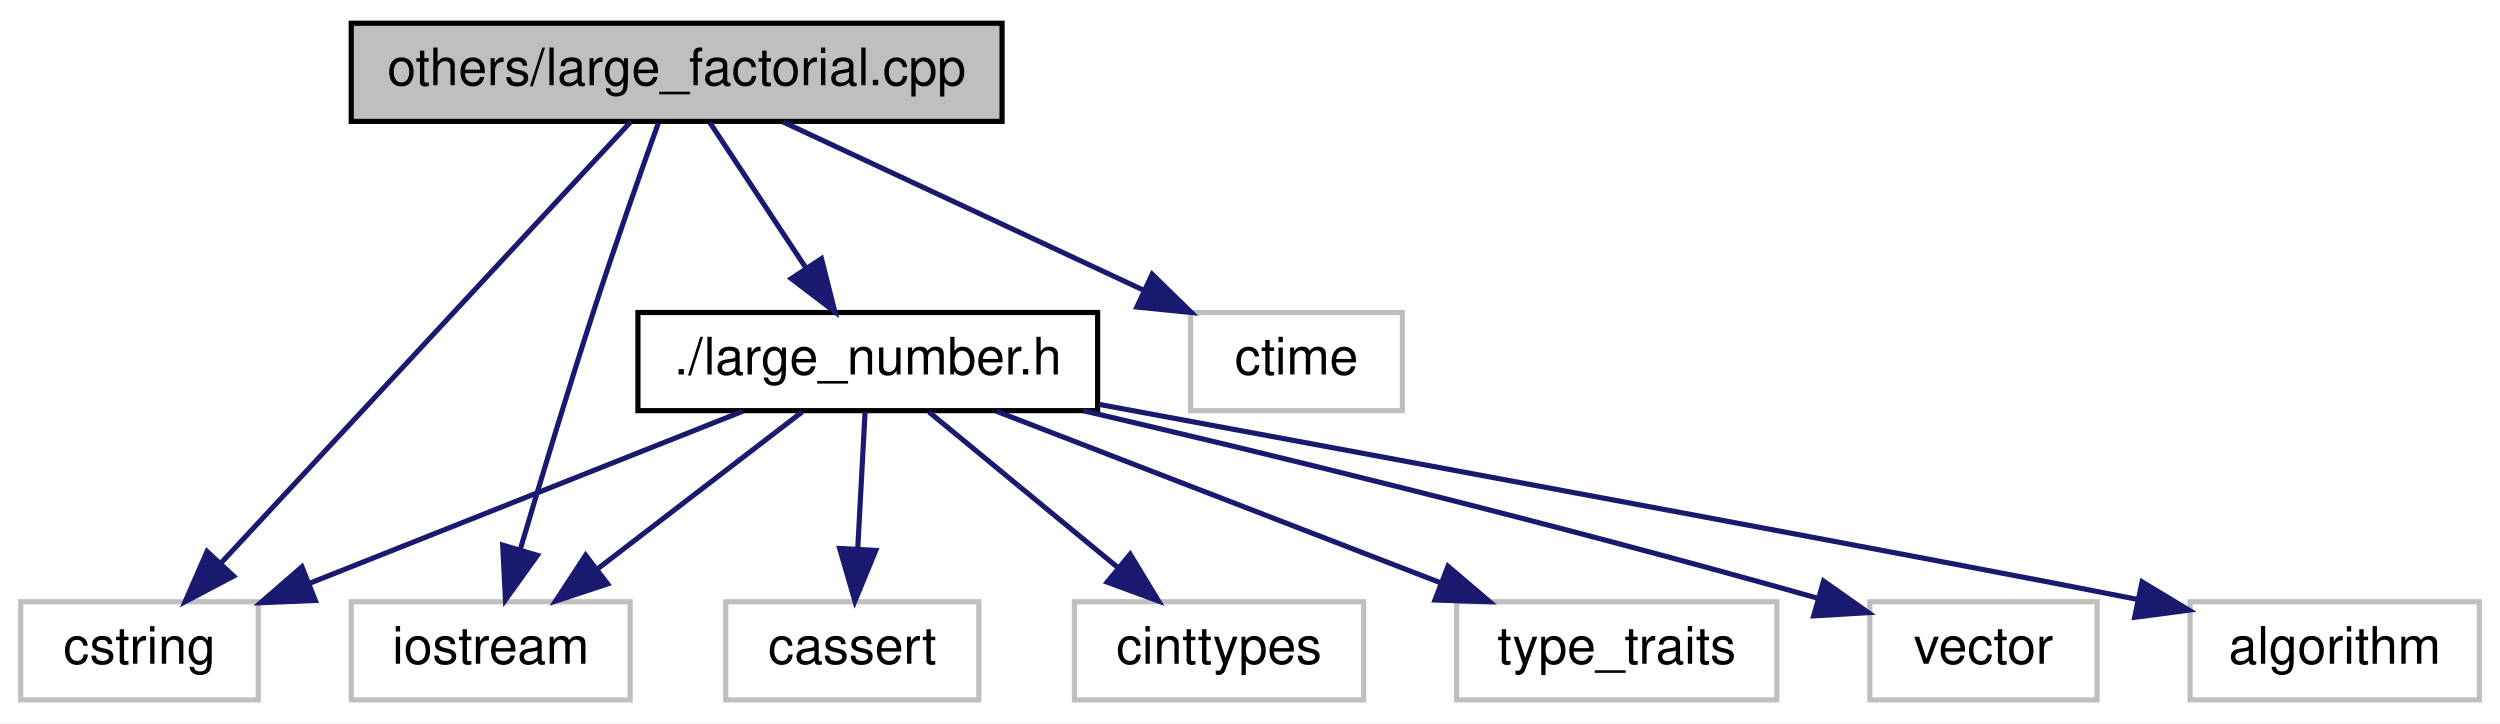
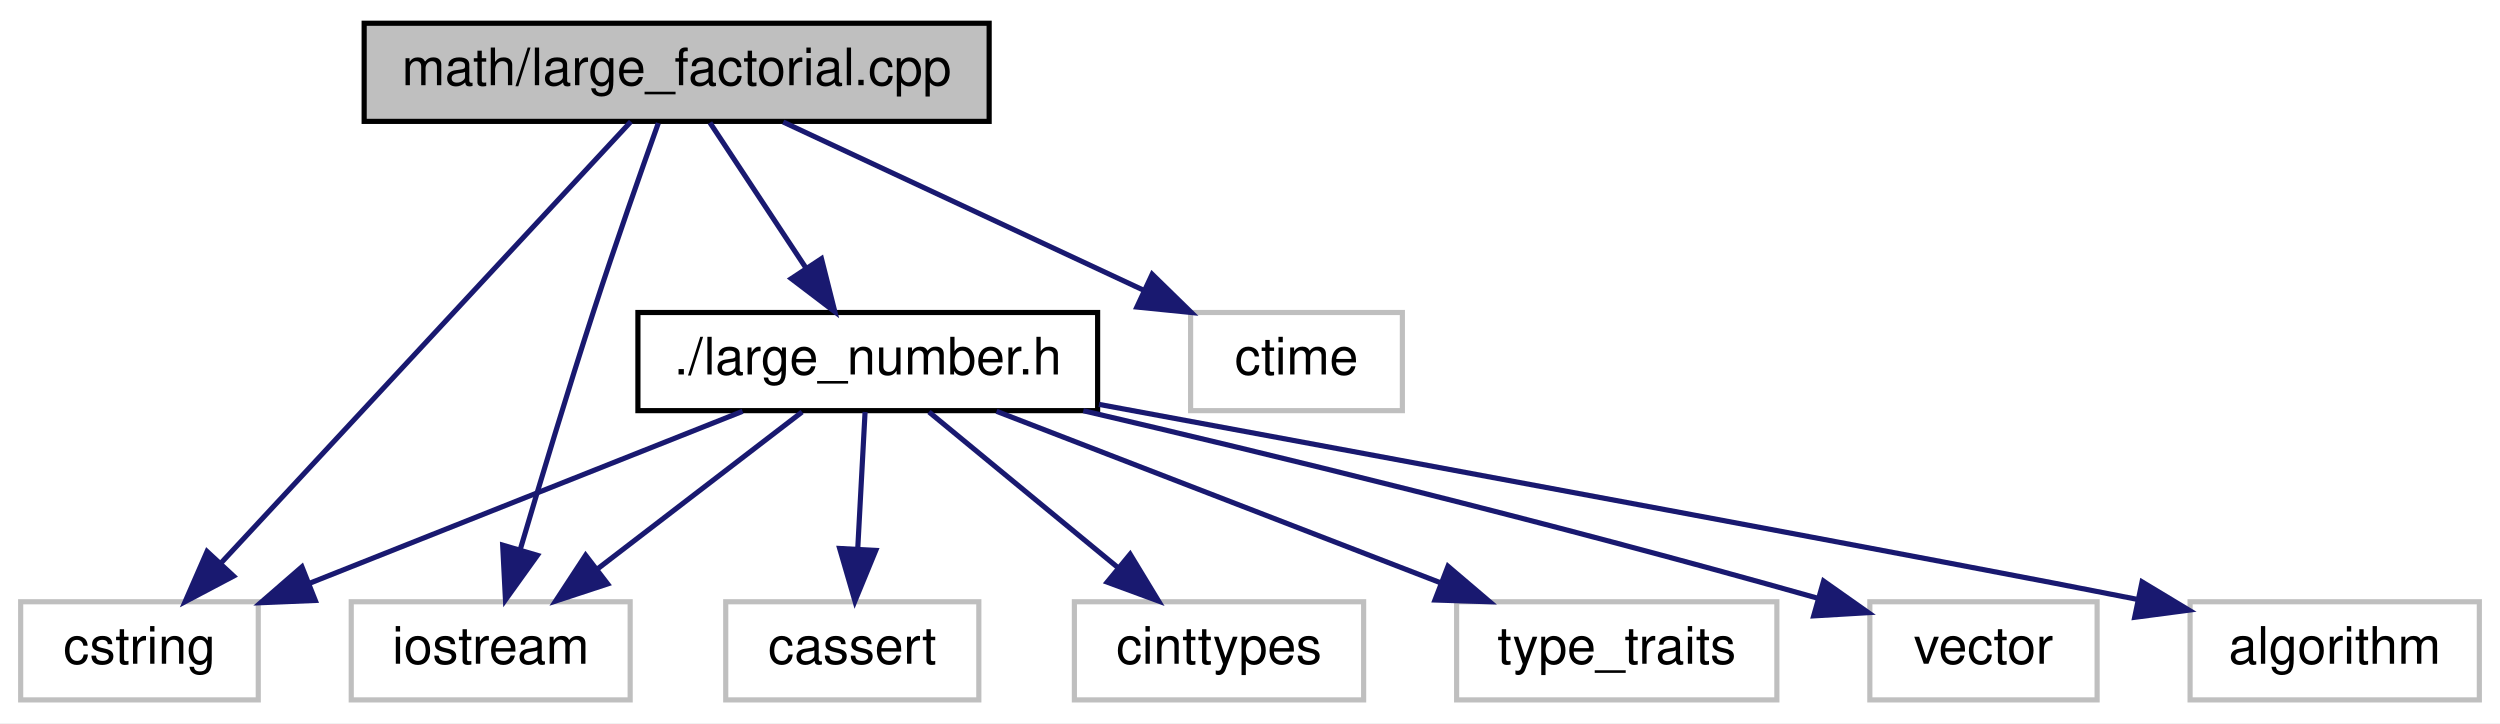
<svg xmlns="http://www.w3.org/2000/svg" xmlns:xlink="http://www.w3.org/1999/xlink" width="484pt" height="140pt" viewBox="0.00 0.00 484.00 140.00">
  <g id="graph0" class="graph" transform="scale(1 1) rotate(0) translate(4 136)">
    <polygon fill="#ffffff" stroke="transparent" points="-4,4 -4,-136 480,-136 480,4 -4,4" />
    <g id="node1" class="node">
-       <polygon fill="#bfbfbf" stroke="#000000" points="64,-112.5 64,-131.5 190,-131.5 190,-112.5 64,-112.5" />
-       <text text-anchor="middle" x="127" y="-119.5" font-family="Helvetica,sans-Serif" font-size="10.00" fill="#000000">others/large_factorial.cpp</text>
+       <polygon fill="#bfbfbf" stroke="#000000" points="66.5,-112.5 66.5,-131.5 187.5,-131.5 187.5,-112.5 66.5,-112.5" />
+       <text text-anchor="middle" x="127" y="-119.5" font-family="Helvetica,sans-Serif" font-size="10.00" fill="#000000">math/large_factorial.cpp</text>
    </g>
    <g id="node2" class="node">
      <polygon fill="#ffffff" stroke="#bfbfbf" points="0,-.5 0,-19.5 46,-19.5 46,-.5 0,-.5" />
      <text text-anchor="middle" x="23" y="-7.5" font-family="Helvetica,sans-Serif" font-size="10.00" fill="#000000">cstring</text>
    </g>
    <g id="edge1" class="edge">
      <path fill="none" stroke="#191970" d="M118.133,-112.451C100.557,-93.523 61.084,-51.014 38.904,-27.128" />
      <polygon fill="#191970" stroke="#191970" points="41.214,-24.471 31.845,-19.525 36.084,-29.234 41.214,-24.471" />
    </g>
    <g id="node3" class="node">
      <polygon fill="#ffffff" stroke="#bfbfbf" points="226.5,-56.5 226.5,-75.5 267.5,-75.5 267.5,-56.5 226.5,-56.5" />
      <text text-anchor="middle" x="247" y="-63.5" font-family="Helvetica,sans-Serif" font-size="10.00" fill="#000000">ctime</text>
    </g>
    <g id="edge2" class="edge">
      <path fill="none" stroke="#191970" d="M147.629,-112.373C166.892,-103.384 195.849,-89.871 217.542,-79.747" />
      <polygon fill="#191970" stroke="#191970" points="219.059,-82.902 226.641,-75.501 216.099,-76.558 219.059,-82.902" />
    </g>
    <g id="node4" class="node">
      <polygon fill="#ffffff" stroke="#bfbfbf" points="64,-.5 64,-19.5 118,-19.5 118,-.5 64,-.5" />
      <text text-anchor="middle" x="91" y="-7.5" font-family="Helvetica,sans-Serif" font-size="10.00" fill="#000000">iostream</text>
    </g>
    <g id="edge3" class="edge">
      <path fill="none" stroke="#191970" d="M123.451,-112.168C120.129,-102.881 115.08,-88.543 111,-76 105.966,-60.523 100.638,-42.873 96.749,-29.721" />
      <polygon fill="#191970" stroke="#191970" points="100.034,-28.487 93.858,-19.879 93.318,-30.46 100.034,-28.487" />
    </g>
    <g id="node5" class="node">
      <g id="a_node5">
        <a xlink:href="../../d4/d86/large__number_8h.html" target="_top" xlink:title="Library to perform arithmatic operations on arbitrarily large numbers. ">
          <polygon fill="#ffffff" stroke="#000000" points="119.5,-56.5 119.5,-75.5 208.5,-75.5 208.5,-56.5 119.5,-56.5" />
          <text text-anchor="middle" x="164" y="-63.5" font-family="Helvetica,sans-Serif" font-size="10.00" fill="#000000">./large_number.h</text>
        </a>
      </g>
    </g>
    <g id="edge4" class="edge">
      <path fill="none" stroke="#191970" d="M133.445,-112.246C138.538,-104.537 145.791,-93.56 151.952,-84.235" />
      <polygon fill="#191970" stroke="#191970" points="155.036,-85.915 157.629,-75.643 149.196,-82.057 155.036,-85.915" />
    </g>
    <g id="edge8" class="edge">
      <path fill="none" stroke="#191970" d="M139.761,-56.373C116.581,-47.167 81.456,-33.217 55.785,-23.021" />
      <polygon fill="#191970" stroke="#191970" points="57.04,-19.753 46.454,-19.315 54.456,-26.259 57.04,-19.753" />
    </g>
    <g id="edge9" class="edge">
      <path fill="none" stroke="#191970" d="M151.284,-56.245C140.398,-47.894 124.512,-35.708 111.78,-25.941" />
      <polygon fill="#191970" stroke="#191970" points="113.635,-22.952 103.57,-19.643 109.374,-28.506 113.635,-22.952" />
    </g>
    <g id="node6" class="node">
      <polygon fill="#ffffff" stroke="#bfbfbf" points="420,-.5 420,-19.5 476,-19.5 476,-.5 420,-.5" />
      <text text-anchor="middle" x="448" y="-7.5" font-family="Helvetica,sans-Serif" font-size="10.00" fill="#000000">algorithm</text>
    </g>
    <g id="edge5" class="edge">
      <path fill="none" stroke="#191970" d="M208.758,-57.711C269.865,-46.389 375.101,-26.868 409.638,-19.99" />
      <polygon fill="#191970" stroke="#191970" points="410.701,-23.344 419.776,-17.877 409.273,-16.491 410.701,-23.344" />
    </g>
    <g id="node7" class="node">
      <polygon fill="#ffffff" stroke="#bfbfbf" points="136.5,-.5 136.5,-19.5 185.5,-19.5 185.5,-.5 136.5,-.5" />
      <text text-anchor="middle" x="161" y="-7.5" font-family="Helvetica,sans-Serif" font-size="10.00" fill="#000000">cassert</text>
    </g>
    <g id="edge6" class="edge">
      <path fill="none" stroke="#191970" d="M163.477,-56.245C163.086,-48.938 162.537,-38.694 162.056,-29.705" />
      <polygon fill="#191970" stroke="#191970" points="165.547,-29.441 161.517,-19.643 158.557,-29.816 165.547,-29.441" />
    </g>
    <g id="node8" class="node">
      <polygon fill="#ffffff" stroke="#bfbfbf" points="204,-.5 204,-19.5 260,-19.5 260,-.5 204,-.5" />
      <text text-anchor="middle" x="232" y="-7.5" font-family="Helvetica,sans-Serif" font-size="10.00" fill="#000000">cinttypes</text>
    </g>
    <g id="edge7" class="edge">
      <path fill="none" stroke="#191970" d="M175.845,-56.245C185.888,-47.975 200.5,-35.942 212.3,-26.223" />
      <polygon fill="#191970" stroke="#191970" points="214.797,-28.701 220.291,-19.643 210.347,-23.298 214.797,-28.701" />
    </g>
    <g id="node9" class="node">
      <polygon fill="#ffffff" stroke="#bfbfbf" points="278,-.5 278,-19.5 340,-19.5 340,-.5 278,-.5" />
      <text text-anchor="middle" x="309" y="-7.5" font-family="Helvetica,sans-Serif" font-size="10.00" fill="#000000">type_traits</text>
    </g>
    <g id="edge10" class="edge">
      <path fill="none" stroke="#191970" d="M188.926,-56.373C212.62,-47.223 248.451,-33.384 274.807,-23.206" />
      <polygon fill="#191970" stroke="#191970" points="276.331,-26.369 284.399,-19.501 273.809,-19.839 276.331,-26.369" />
    </g>
    <g id="node10" class="node">
      <polygon fill="#ffffff" stroke="#bfbfbf" points="358,-.5 358,-19.5 402,-19.5 402,-.5 358,-.5" />
      <text text-anchor="middle" x="380" y="-7.5" font-family="Helvetica,sans-Serif" font-size="10.00" fill="#000000">vector</text>
    </g>
    <g id="edge11" class="edge">
      <path fill="none" stroke="#191970" d="M205.728,-56.484C241.234,-48.196 293.776,-35.479 347.935,-20.177" />
      <polygon fill="#191970" stroke="#191970" points="349.047,-23.5 357.705,-17.393 347.128,-16.768 349.047,-23.5" />
    </g>
  </g>
</svg>
